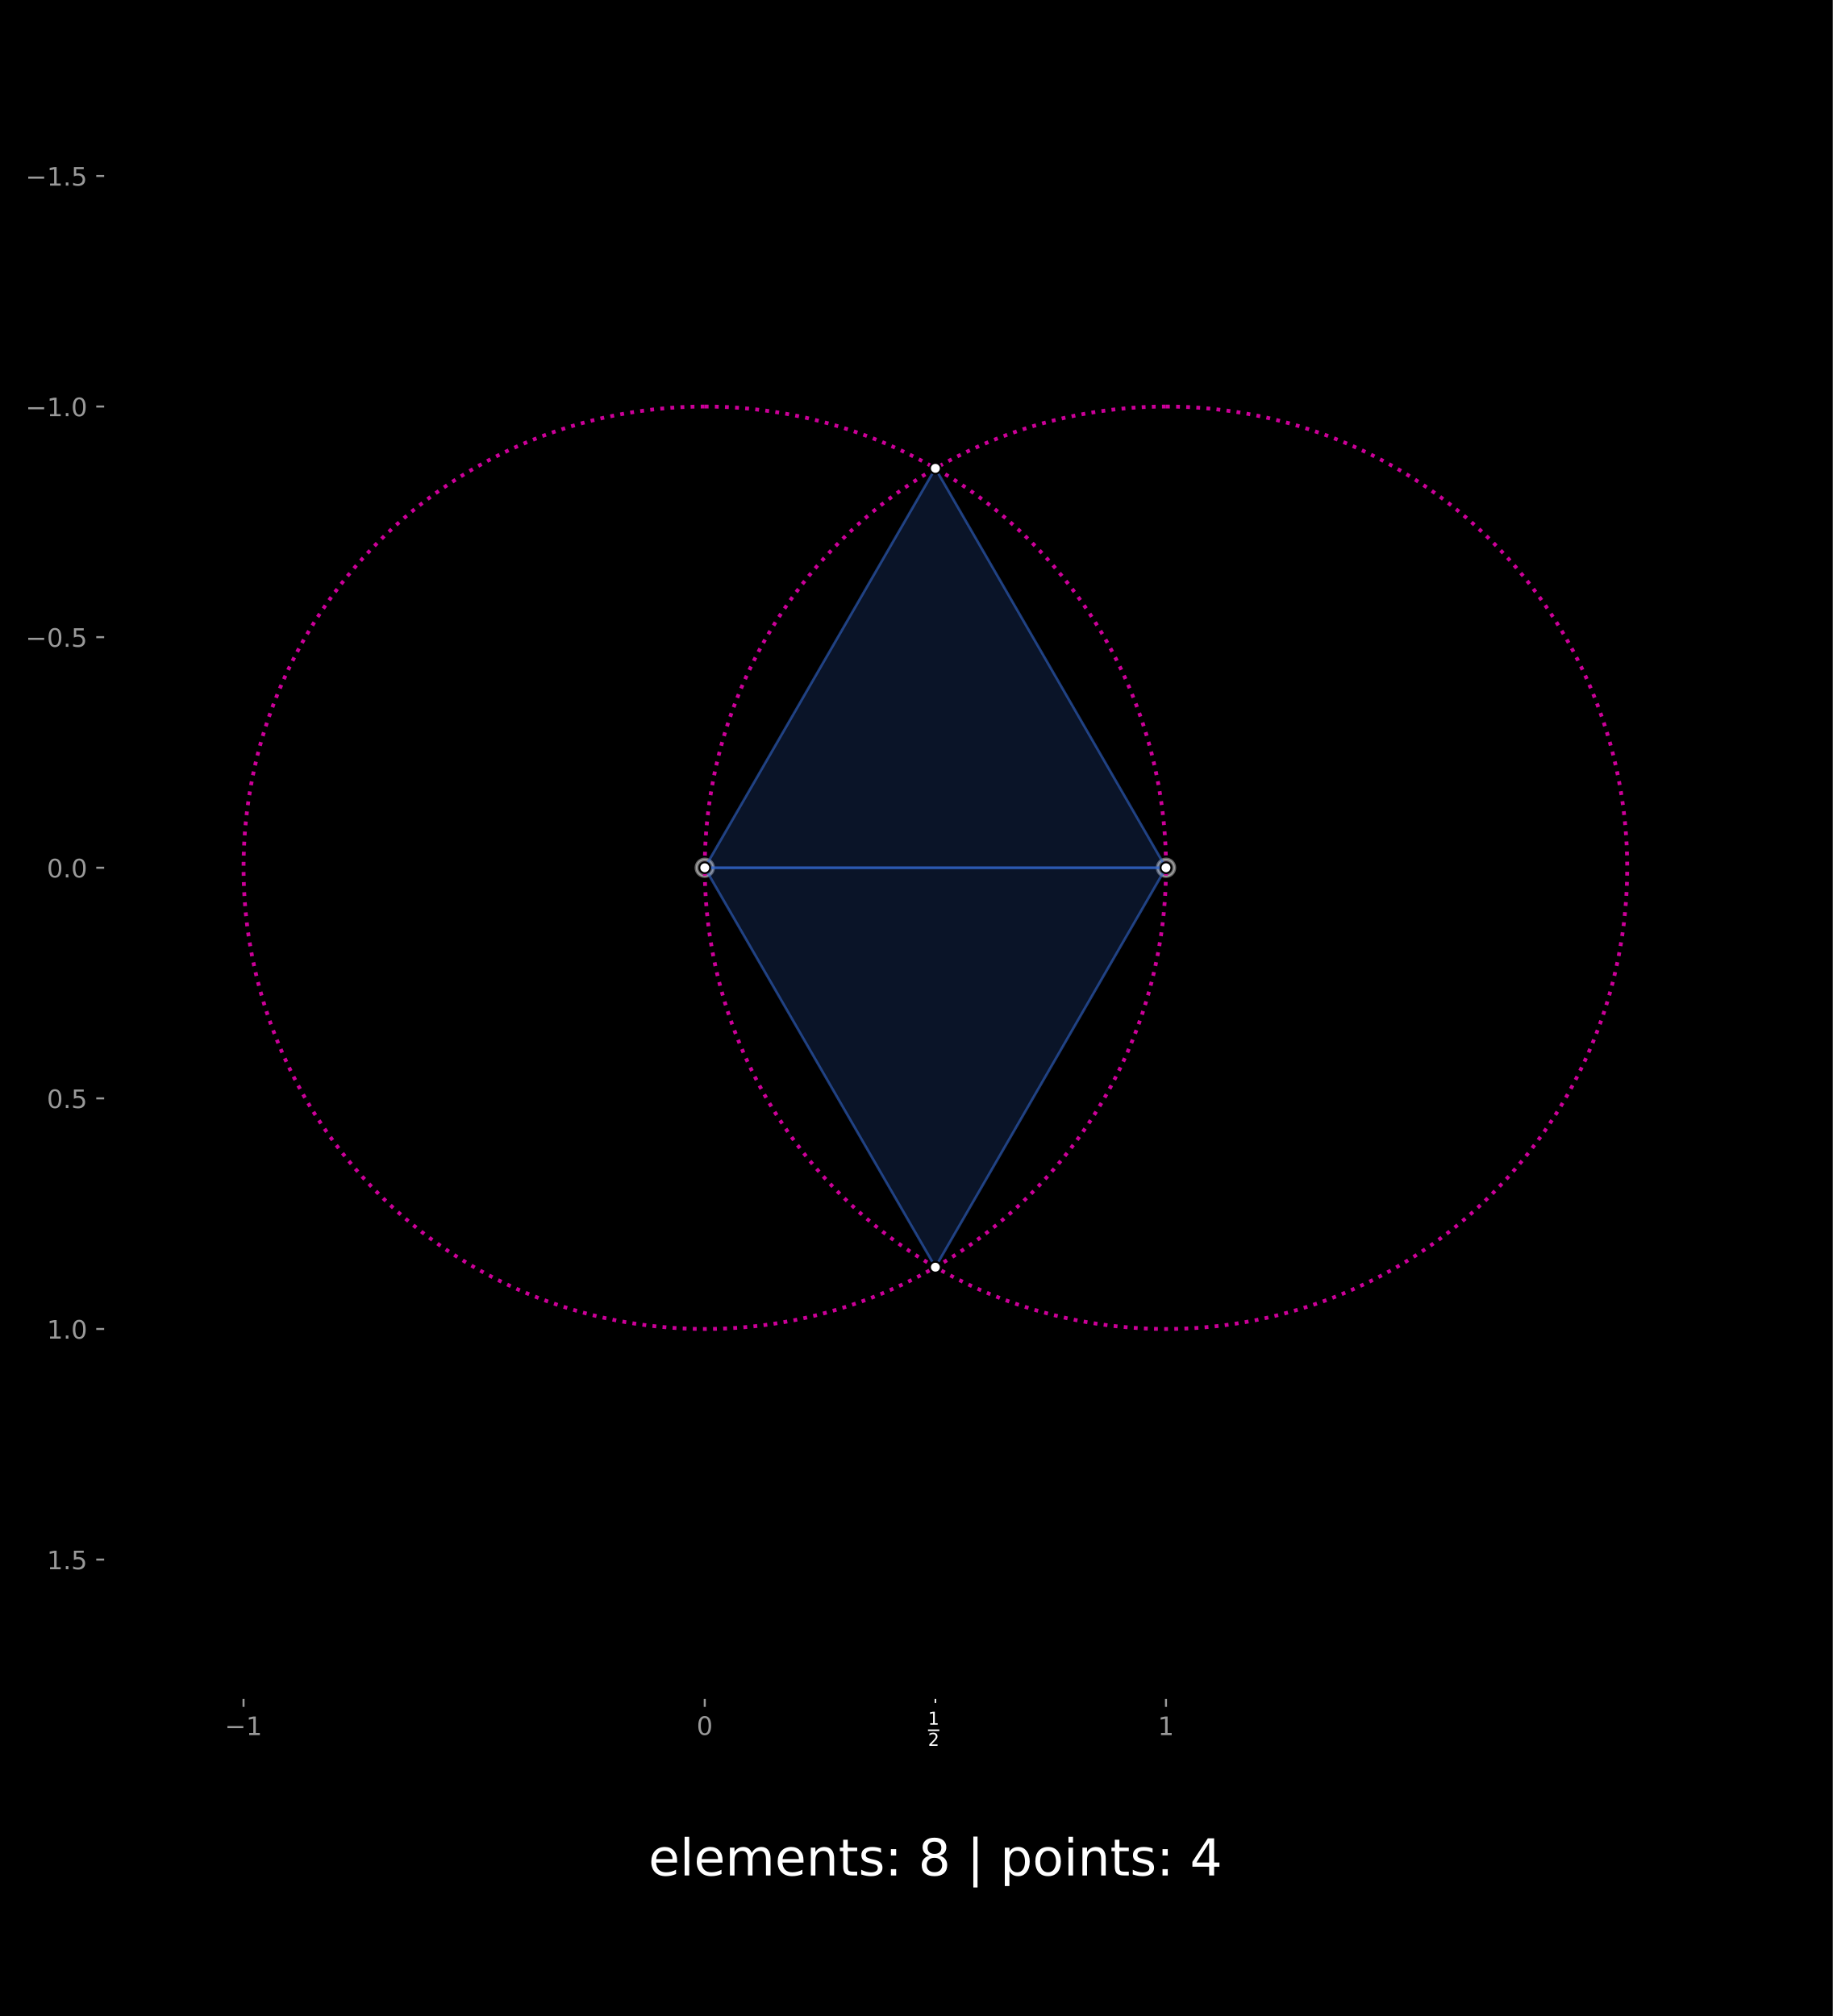
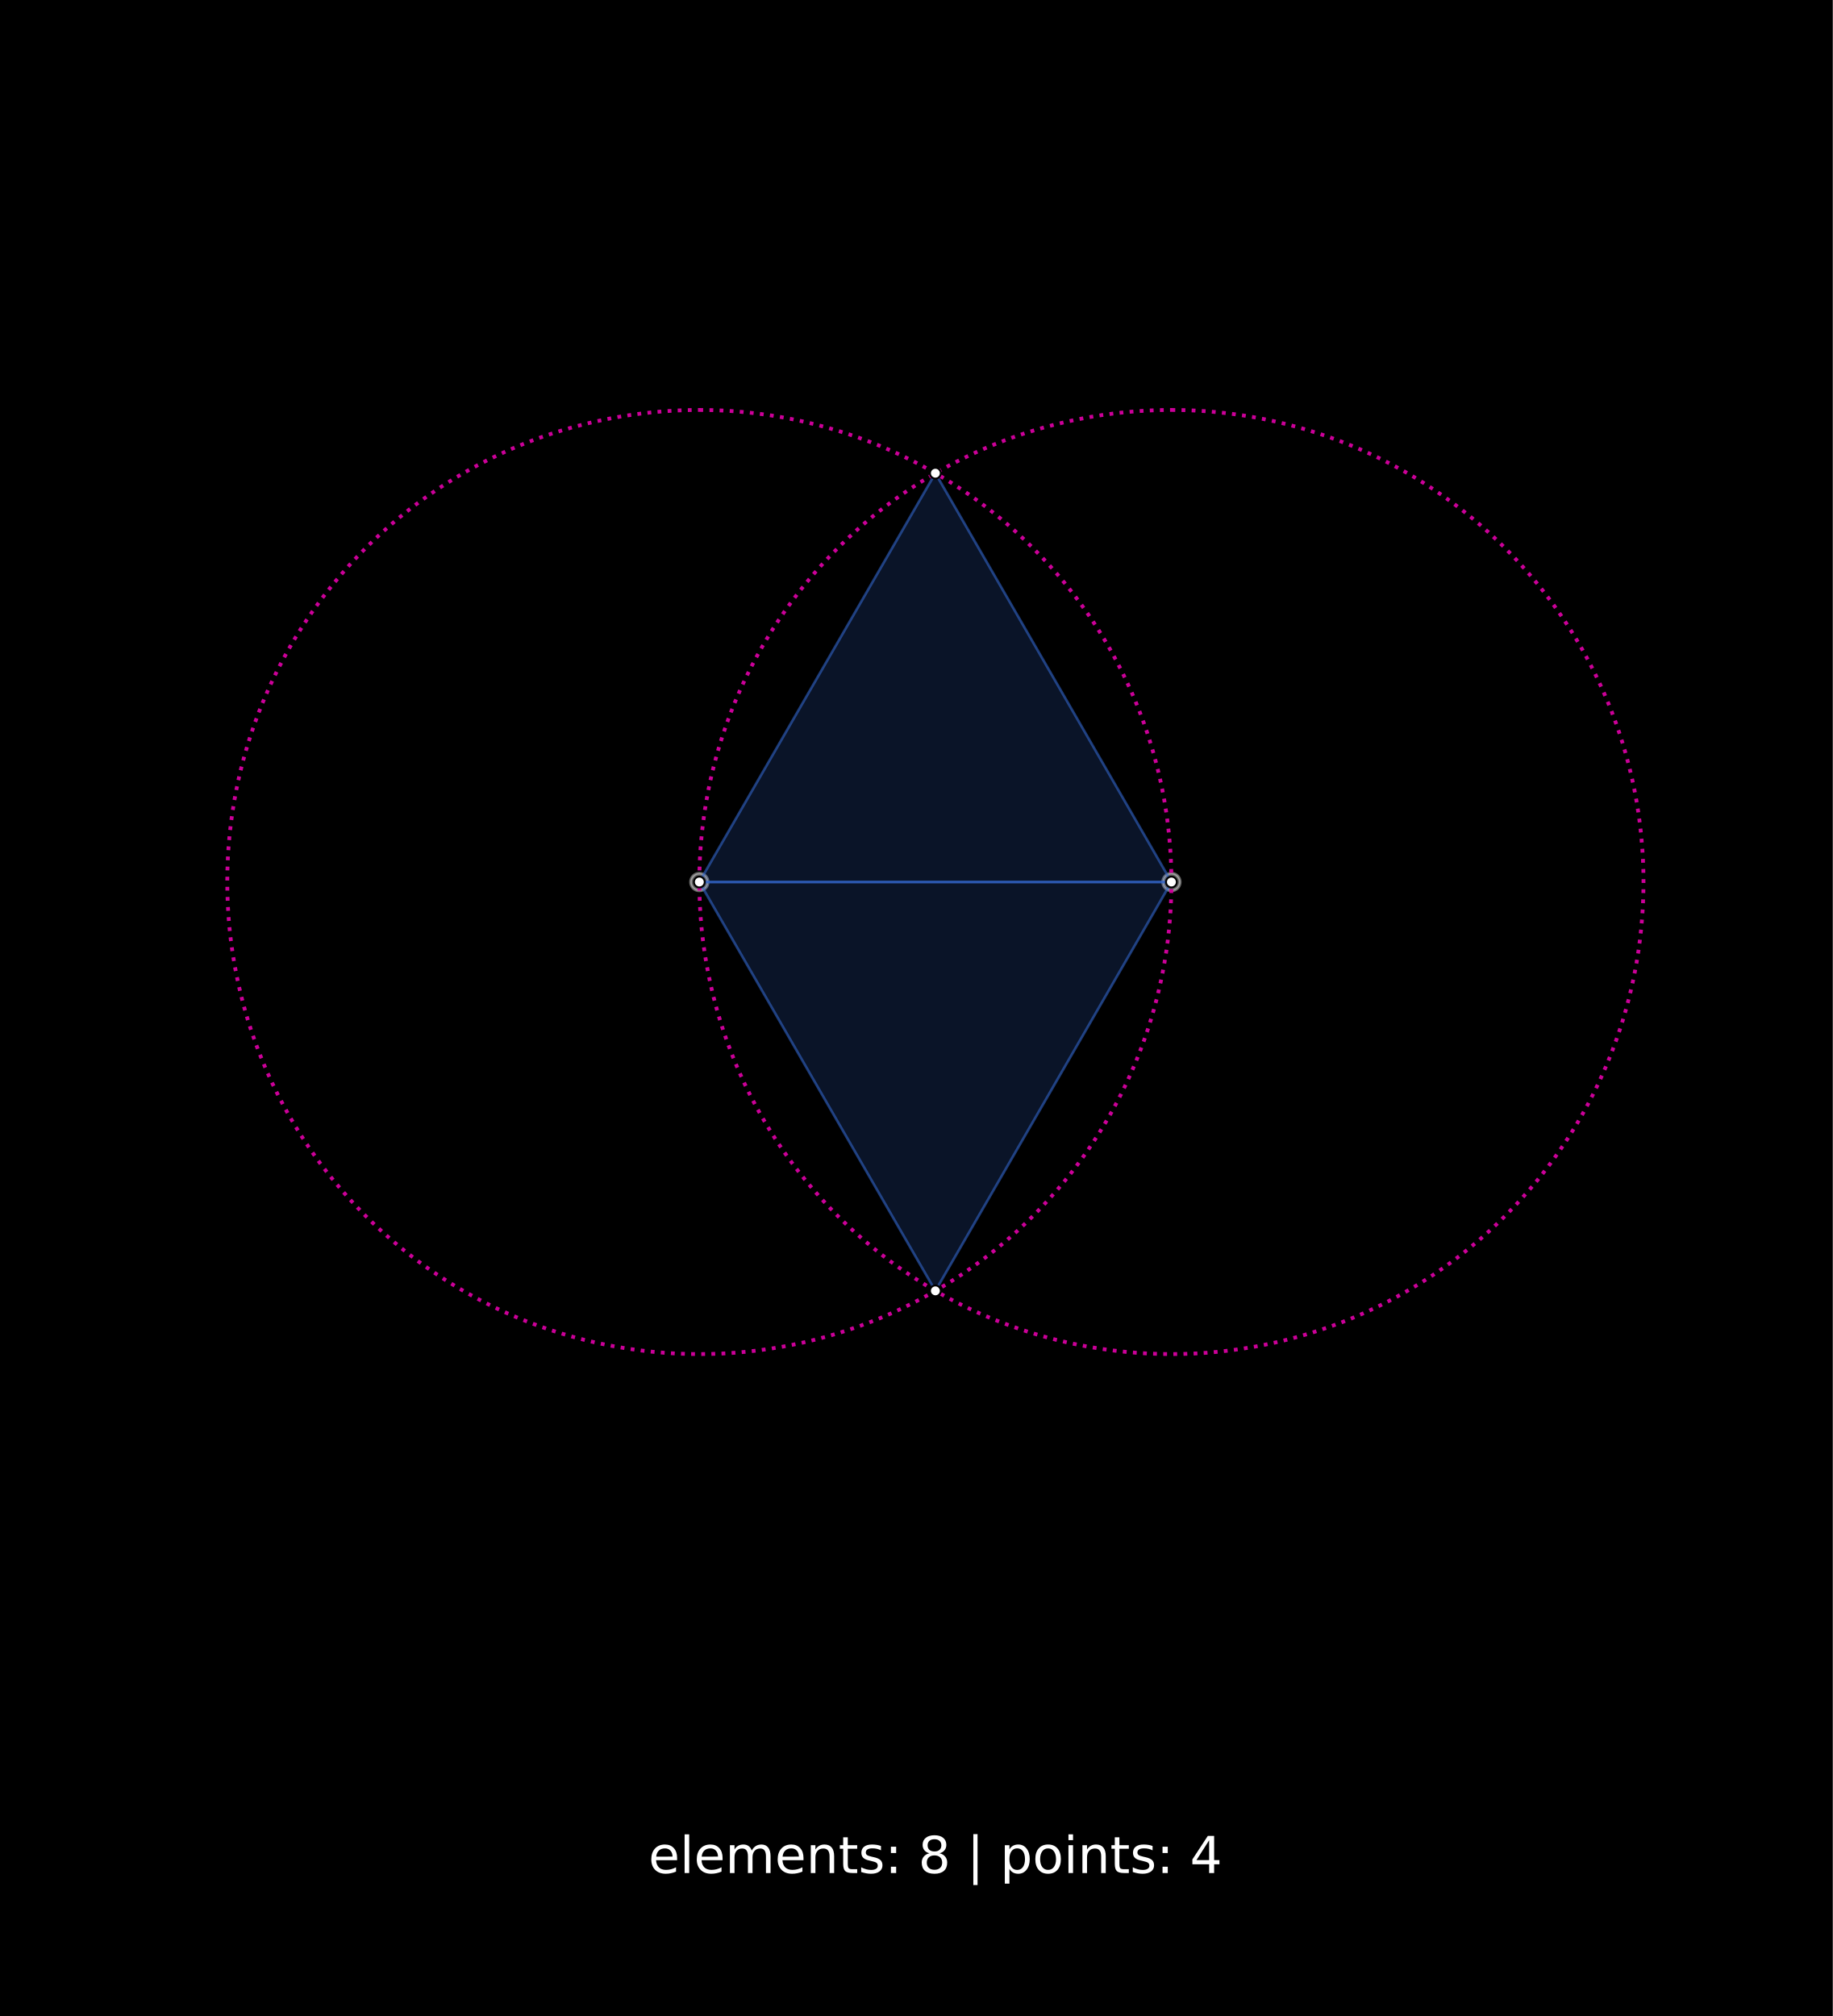
<svg xmlns="http://www.w3.org/2000/svg" xmlns:xlink="http://www.w3.org/1999/xlink" width="720pt" height="792pt" viewBox="0 0 720 792" version="1.1">
  <defs>
    <style type="text/css">*{stroke-linejoin: round; stroke-linecap: butt}</style>
  </defs>
  <g id="figure_1">
    <g id="patch_1">
      <path d="M 0 792  L 720 792  L 720 0  L 0 0  z " />
    </g>
    <g id="axes_1">
-       <g id="patch_2">
-         <path d="M 41.315 667.051  L 693.605 667.051  L 693.605 14.76  L 41.315 14.76  z " />
-       </g>
      <g id="line2d_1">
        <defs>
-           <path id="m7ec16d3ef3" d="M 0 3.5  C 0.928 3.5 1.819 3.131 2.475 2.475  C 3.131 1.819 3.5 0.928 3.5 0  C 3.5 -0.928 3.131 -1.819 2.475 -2.475  C 1.819 -3.131 0.928 -3.5 0 -3.5  C -0.928 -3.5 -1.819 -3.131 -2.475 -2.475  C -3.131 -1.819 -3.5 -0.928 -3.5 0  C -3.5 0.928 -3.131 1.819 -2.475 2.475  C -1.819 3.131 -0.928 3.5 0 3.5  z " style="stroke: #ffffff; stroke-opacity: 0.4" />
+           <path id="m1481bfaf8d" d="M 0 3.5  C 0.928 3.5 1.819 3.131 2.475 2.475  C 3.131 1.819 3.5 0.928 3.5 0  C 3.5 -0.928 3.131 -1.819 2.475 -2.475  C 1.819 -3.131 0.928 -3.5 0 -3.5  C -0.928 -3.5 -1.819 -3.131 -2.475 -2.475  C -3.131 -1.819 -3.5 -0.928 -3.5 0  C -3.5 0.928 -3.131 1.819 -2.475 2.475  C -1.819 3.131 -0.928 3.5 0 3.5  z " style="stroke: #ffffff; stroke-opacity: 0.4" />
        </defs>
-         <g clip-path="url(#p36037e90eb)">
-           <use xlink:href="#m7ec16d3ef3" x="276.864" y="340.905" style="fill: #ffffff; fill-opacity: 0.4; stroke: #ffffff; stroke-opacity: 0.4" />
+         <g clip-path="url(#p18b2ed5018)">
+           <use xlink:href="#m1481bfaf8d" x="274.732" y="346.509" style="fill: #ffffff; fill-opacity: 0.4; stroke: #ffffff; stroke-opacity: 0.4" />
        </g>
      </g>
      <g id="line2d_2">
-         <g clip-path="url(#p36037e90eb)">
-           <use xlink:href="#m7ec16d3ef3" x="458.056" y="340.905" style="fill: #ffffff; fill-opacity: 0.4; stroke: #ffffff; stroke-opacity: 0.4" />
+         <g clip-path="url(#p18b2ed5018)">
+           <use xlink:href="#m1481bfaf8d" x="460.188" y="346.509" style="fill: #ffffff; fill-opacity: 0.4; stroke: #ffffff; stroke-opacity: 0.4" />
        </g>
      </g>
+       <g id="patch_2">
+         <path d="M 274.732 161.054  C 323.916 161.054 371.091 180.594 405.869 215.372  C 440.647 250.15 460.188 297.326 460.188 346.509  C 460.188 395.692 440.647 442.868 405.869 477.646  C 371.091 512.424 323.916 531.965 274.732 531.965  C 225.549 531.965 178.373 512.424 143.595 477.646  C 108.817 442.868 89.277 395.692 89.277 346.509  C 89.277 297.326 108.817 250.15 143.595 215.372  C 178.373 180.594 225.549 161.054 274.732 161.054  L 274.732 161.054  z " clip-path="url(#p18b2ed5018)" style="fill: none; stroke-dasharray: 1.5,2.475; stroke-dashoffset: 0; stroke: #cc0099; stroke-width: 1.5; stroke-linejoin: miter" />
+       </g>
      <g id="patch_3">
-         <path d="M 276.864 159.714  C 324.917 159.714 371.008 178.805 404.986 212.783  C 438.964 246.762 458.056 292.853 458.056 340.905  C 458.056 388.958 438.964 435.049 404.986 469.027  C 371.008 503.006 324.917 522.097 276.864 522.097  C 228.811 522.097 182.72 503.006 148.742 469.027  C 114.764 435.049 95.672 388.958 95.672 340.905  C 95.672 292.853 114.764 246.762 148.742 212.783  C 182.72 178.805 228.811 159.714 276.864 159.714  L 276.864 159.714  z " clip-path="url(#p36037e90eb)" style="fill: none; stroke-dasharray: 1.5,2.475; stroke-dashoffset: 0; stroke: #cc0099; stroke-width: 1.5; stroke-linejoin: miter" />
+         <path d="M 460.188 161.054  C 509.371 161.054 556.547 180.594 591.325 215.372  C 626.103 250.15 645.643 297.326 645.643 346.509  C 645.643 395.692 626.103 442.868 591.325 477.646  C 556.547 512.424 509.371 531.965 460.188 531.965  C 411.004 531.965 363.829 512.424 329.051 477.646  C 294.273 442.868 274.732 395.692 274.732 346.509  C 274.732 297.326 294.273 250.15 329.051 215.372  C 363.829 180.594 411.004 161.054 460.188 161.054  L 460.188 161.054  z " clip-path="url(#p18b2ed5018)" style="fill: none; stroke-dasharray: 1.5,2.475; stroke-dashoffset: 0; stroke: #cc0099; stroke-width: 1.5; stroke-linejoin: miter" />
      </g>
      <g id="patch_4">
-         <path d="M 458.056 159.714  C 506.109 159.714 552.2 178.805 586.178 212.783  C 620.156 246.762 639.248 292.853 639.248 340.905  C 639.248 388.958 620.156 435.049 586.178 469.027  C 552.2 503.006 506.109 522.097 458.056 522.097  C 410.003 522.097 363.912 503.006 329.934 469.027  C 295.956 435.049 276.864 388.958 276.864 340.905  C 276.864 292.853 295.956 246.762 329.934 212.783  C 363.912 178.805 410.003 159.714 458.056 159.714  L 458.056 159.714  z " clip-path="url(#p36037e90eb)" style="fill: none; stroke-dasharray: 1.5,2.475; stroke-dashoffset: 0; stroke: #cc0099; stroke-width: 1.5; stroke-linejoin: miter" />
+         <path d="M 274.732 346.509  L 460.188 346.509  L 367.46 185.9  z " clip-path="url(#p18b2ed5018)" style="fill: #3366cc; fill-opacity: 0.2; stroke: #3366cc; stroke-opacity: 0.6; stroke-linejoin: miter" />
      </g>
      <g id="patch_5">
-         <path d="M 276.864 340.905  L 458.056 340.905  L 367.46 183.989  z " clip-path="url(#p36037e90eb)" style="fill: #3366cc; fill-opacity: 0.2; stroke: #3366cc; stroke-opacity: 0.6; stroke-linejoin: miter" />
+         <path d="M 274.732 346.509  L 460.188 346.509  L 367.46 507.118  z " clip-path="url(#p18b2ed5018)" style="fill: #3366cc; fill-opacity: 0.2; stroke: #3366cc; stroke-opacity: 0.6; stroke-linejoin: miter" />
      </g>
-       <g id="patch_6">
-         <path d="M 276.864 340.905  L 458.056 340.905  L 367.46 497.822  z " clip-path="url(#p36037e90eb)" style="fill: #3366cc; fill-opacity: 0.2; stroke: #3366cc; stroke-opacity: 0.6; stroke-linejoin: miter" />
-       </g>
-       <g id="matplotlib.axis_1">
-         <g id="xtick_1">
-           <g id="line2d_3">
-             <defs>
-               <path id="m685a076828" d="M 0 0  L 0 3.5  " style="stroke: #999999; stroke-width: 0.8" />
-             </defs>
-             <g>
-               <use xlink:href="#m685a076828" x="95.672" y="667.051" style="fill: #999999; stroke: #999999; stroke-width: 0.8" />
-             </g>
-           </g>
-           <g id="text_1">
-             <g style="fill: #999999" transform="translate(88.27212 681.6493) scale(0.1 -0.1)">
-               <defs>
-                 <path id="DejaVuSans-2212" d="M 678 2272  L 4684 2272  L 4684 1741  L 678 1741  L 678 2272  z " transform="scale(0.015625)" />
-                 <path id="DejaVuSans-31" d="M 794 531  L 1825 531  L 1825 4091  L 703 3866  L 703 4441  L 1819 4666  L 2450 4666  L 2450 531  L 3481 531  L 3481 0  L 794 0  L 794 531  z " transform="scale(0.015625)" />
-               </defs>
-               <use xlink:href="#DejaVuSans-2212" transform="translate(0 0.09375)" />
-               <use xlink:href="#DejaVuSans-31" transform="translate(83.78906 0.09375)" />
-             </g>
-           </g>
-         </g>
-         <g id="xtick_2">
-           <g id="line2d_4">
-             <g>
-               <use xlink:href="#m685a076828" x="276.864" y="667.051" style="fill: #999999; stroke: #999999; stroke-width: 0.8" />
-             </g>
-           </g>
-           <g id="text_2">
-             <g style="fill: #999999" transform="translate(273.664 681.6493) scale(0.1 -0.1)">
-               <defs>
-                 <path id="DejaVuSans-30" d="M 2034 4250  Q 1547 4250 1301 3770  Q 1056 3291 1056 2328  Q 1056 1369 1301 889  Q 1547 409 2034 409  Q 2525 409 2770 889  Q 3016 1369 3016 2328  Q 3016 3291 2770 3770  Q 2525 4250 2034 4250  z M 2034 4750  Q 2819 4750 3233 4129  Q 3647 3509 3647 2328  Q 3647 1150 3233 529  Q 2819 -91 2034 -91  Q 1250 -91 836 529  Q 422 1150 422 2328  Q 422 3509 836 4129  Q 1250 4750 2034 4750  z " transform="scale(0.015625)" />
-               </defs>
-               <use xlink:href="#DejaVuSans-30" transform="translate(0 0.78125)" />
-             </g>
-           </g>
-         </g>
-         <g id="xtick_3">
-           <g id="line2d_5">
-             <g>
-               <use xlink:href="#m685a076828" x="458.056" y="667.051" style="fill: #999999; stroke: #999999; stroke-width: 0.8" />
-             </g>
-           </g>
-           <g id="text_3">
-             <g style="fill: #999999" transform="translate(454.856 681.6493) scale(0.1 -0.1)">
-               <use xlink:href="#DejaVuSans-31" transform="translate(0 0.09375)" />
-             </g>
-           </g>
-         </g>
-         <g id="xtick_4">
-           <g id="line2d_6">
-             <defs>
-               <path id="m98379b0d14" d="M 0 0  L 0 2  " style="stroke: #ffffff; stroke-width: 0.6" />
-             </defs>
-             <g>
-               <use xlink:href="#m98379b0d14" x="367.46" y="667.051" style="fill: #ffffff; stroke: #ffffff; stroke-width: 0.6" />
-             </g>
-           </g>
-           <g id="text_4">
-             <g style="fill: #ffffff" transform="translate(364.56 681.9509) scale(0.1 -0.1)">
-               <defs>
-                 <path id="DejaVuSans-32" d="M 1228 531  L 3431 531  L 3431 0  L 469 0  L 469 531  Q 828 903 1448 1529  Q 2069 2156 2228 2338  Q 2531 2678 2651 2914  Q 2772 3150 2772 3378  Q 2772 3750 2511 3984  Q 2250 4219 1831 4219  Q 1534 4219 1204 4116  Q 875 4013 500 3803  L 500 4441  Q 881 4594 1212 4672  Q 1544 4750 1819 4750  Q 2544 4750 2975 4387  Q 3406 4025 3406 3419  Q 3406 3131 3298 2873  Q 3191 2616 2906 2266  Q 2828 2175 2409 1742  Q 1991 1309 1228 531  z " transform="scale(0.015625)" />
-               </defs>
-               <use xlink:href="#DejaVuSans-31" transform="translate(0 43.96563) scale(0.7)" />
-               <use xlink:href="#DejaVuSans-32" transform="translate(0 -39.2375) scale(0.7)" />
-               <path d="M 0 18.966  L 0 25.216  L 44.536 25.216  L 44.536 18.966  L 0 18.966  z " />
-             </g>
-           </g>
+       <g id="line2d_3">
+         <defs>
+           <path id="m10e572a1c8" d="M 0 2  C 0.53 2 1.039 1.789 1.414 1.414  C 1.789 1.039 2 0.53 2 0  C 2 -0.53 1.789 -1.039 1.414 -1.414  C 1.039 -1.789 0.53 -2 0 -2  C -0.53 -2 -1.039 -1.789 -1.414 -1.414  C -1.789 -1.039 -2 -0.53 -2 0  C -2 0.53 -1.789 1.039 -1.414 1.414  C -1.039 1.789 -0.53 2 0 2  z " style="stroke: #000000" />
+         </defs>
+         <g clip-path="url(#p18b2ed5018)">
+           <use xlink:href="#m10e572a1c8" x="274.732" y="346.509" style="stroke: #000000" />
        </g>
      </g>
-       <g id="matplotlib.axis_2">
-         <g id="ytick_1">
-           <g id="line2d_7">
-             <defs>
-               <path id="m7dbb46c4b7" d="M 0 0  L -3.5 0  " style="stroke: #999999; stroke-width: 0.8" />
-             </defs>
-             <g>
-               <use xlink:href="#m7dbb46c4b7" x="41.315" y="69.118" style="fill: #999999; stroke: #999999; stroke-width: 0.8" />
-             </g>
-           </g>
-           <g id="text_5">
-             <g style="fill: #999999" transform="translate(10.03173 72.91679) scale(0.1 -0.1)">
-               <defs>
-                 <path id="DejaVuSans-2e" d="M 684 794  L 1344 794  L 1344 0  L 684 0  L 684 794  z " transform="scale(0.015625)" />
-                 <path id="DejaVuSans-35" d="M 691 4666  L 3169 4666  L 3169 4134  L 1269 4134  L 1269 2991  Q 1406 3038 1543 3061  Q 1681 3084 1819 3084  Q 2600 3084 3056 2656  Q 3513 2228 3513 1497  Q 3513 744 3044 326  Q 2575 -91 1722 -91  Q 1428 -91 1123 -41  Q 819 9 494 109  L 494 744  Q 775 591 1075 516  Q 1375 441 1709 441  Q 2250 441 2565 725  Q 2881 1009 2881 1497  Q 2881 1984 2565 2268  Q 2250 2553 1709 2553  Q 1456 2553 1204 2497  Q 953 2441 691 2322  L 691 4666  z " transform="scale(0.015625)" />
-               </defs>
-               <use xlink:href="#DejaVuSans-2212" />
-               <use xlink:href="#DejaVuSans-31" x="83.789" />
-               <use xlink:href="#DejaVuSans-2e" x="147.412" />
-               <use xlink:href="#DejaVuSans-35" x="179.199" />
-             </g>
-           </g>
-         </g>
-         <g id="ytick_2">
-           <g id="line2d_8">
-             <g>
-               <use xlink:href="#m7dbb46c4b7" x="41.315" y="159.714" style="fill: #999999; stroke: #999999; stroke-width: 0.8" />
-             </g>
-           </g>
-           <g id="text_6">
-             <g style="fill: #999999" transform="translate(10.03173 163.5128) scale(0.1 -0.1)">
-               <use xlink:href="#DejaVuSans-2212" />
-               <use xlink:href="#DejaVuSans-31" x="83.789" />
-               <use xlink:href="#DejaVuSans-2e" x="147.412" />
-               <use xlink:href="#DejaVuSans-30" x="179.199" />
-             </g>
-           </g>
-         </g>
-         <g id="ytick_3">
-           <g id="line2d_9">
-             <g>
-               <use xlink:href="#m7dbb46c4b7" x="41.315" y="250.309" style="fill: #999999; stroke: #999999; stroke-width: 0.8" />
-             </g>
-           </g>
-           <g id="text_7">
-             <g style="fill: #999999" transform="translate(10.03173 254.1087) scale(0.1 -0.1)">
-               <use xlink:href="#DejaVuSans-2212" />
-               <use xlink:href="#DejaVuSans-30" x="83.789" />
-               <use xlink:href="#DejaVuSans-2e" x="147.412" />
-               <use xlink:href="#DejaVuSans-35" x="179.199" />
-             </g>
-           </g>
-         </g>
-         <g id="ytick_4">
-           <g id="line2d_10">
-             <g>
-               <use xlink:href="#m7dbb46c4b7" x="41.315" y="340.905" style="fill: #999999; stroke: #999999; stroke-width: 0.8" />
-             </g>
-           </g>
-           <g id="text_8">
-             <g style="fill: #999999" transform="translate(18.41142 344.7047) scale(0.1 -0.1)">
-               <use xlink:href="#DejaVuSans-30" />
-               <use xlink:href="#DejaVuSans-2e" x="63.623" />
-               <use xlink:href="#DejaVuSans-30" x="95.41" />
-             </g>
-           </g>
-         </g>
-         <g id="ytick_5">
-           <g id="line2d_11">
-             <g>
-               <use xlink:href="#m7dbb46c4b7" x="41.315" y="431.501" style="fill: #999999; stroke: #999999; stroke-width: 0.8" />
-             </g>
-           </g>
-           <g id="text_9">
-             <g style="fill: #999999" transform="translate(18.41142 435.3006) scale(0.1 -0.1)">
-               <use xlink:href="#DejaVuSans-30" />
-               <use xlink:href="#DejaVuSans-2e" x="63.623" />
-               <use xlink:href="#DejaVuSans-35" x="95.41" />
-             </g>
-           </g>
-         </g>
-         <g id="ytick_6">
-           <g id="line2d_12">
-             <g>
-               <use xlink:href="#m7dbb46c4b7" x="41.315" y="522.097" style="fill: #999999; stroke: #999999; stroke-width: 0.8" />
-             </g>
-           </g>
-           <g id="text_10">
-             <g style="fill: #999999" transform="translate(18.41142 525.8966) scale(0.1 -0.1)">
-               <use xlink:href="#DejaVuSans-31" />
-               <use xlink:href="#DejaVuSans-2e" x="63.623" />
-               <use xlink:href="#DejaVuSans-30" x="95.41" />
-             </g>
-           </g>
-         </g>
-         <g id="ytick_7">
-           <g id="line2d_13">
-             <g>
-               <use xlink:href="#m7dbb46c4b7" x="41.315" y="612.693" style="fill: #999999; stroke: #999999; stroke-width: 0.8" />
-             </g>
-           </g>
-           <g id="text_11">
-             <g style="fill: #999999" transform="translate(18.41142 616.4926) scale(0.1 -0.1)">
-               <use xlink:href="#DejaVuSans-31" />
-               <use xlink:href="#DejaVuSans-2e" x="63.623" />
-               <use xlink:href="#DejaVuSans-35" x="95.41" />
-             </g>
-           </g>
+       <g id="line2d_4">
+         <g clip-path="url(#p18b2ed5018)">
+           <use xlink:href="#m10e572a1c8" x="460.188" y="346.509" style="stroke: #000000" />
        </g>
      </g>
-       <g id="patch_7">
-         <path d="M 41.315 667.051  L 41.315 14.76  " style="fill: none; stroke: #000000; stroke-width: 0.8; stroke-linejoin: miter; stroke-linecap: square" />
-       </g>
-       <g id="patch_8">
-         <path d="M 693.605 667.051  L 693.605 14.76  " style="fill: none; stroke: #000000; stroke-width: 0.8; stroke-linejoin: miter; stroke-linecap: square" />
-       </g>
-       <g id="patch_9">
-         <path d="M 41.315 667.051  L 693.605 667.051  " style="fill: none; stroke: #000000; stroke-width: 0.8; stroke-linejoin: miter; stroke-linecap: square" />
-       </g>
-       <g id="patch_10">
-         <path d="M 41.315 14.76  L 693.605 14.76  " style="fill: none; stroke: #000000; stroke-width: 0.8; stroke-linejoin: miter; stroke-linecap: square" />
-       </g>
-       <g id="line2d_14">
-         <defs>
-           <path id="ma2a3a1c0db" d="M 0 2  C 0.53 2 1.039 1.789 1.414 1.414  C 1.789 1.039 2 0.53 2 0  C 2 -0.53 1.789 -1.039 1.414 -1.414  C 1.039 -1.789 0.53 -2 0 -2  C -0.53 -2 -1.039 -1.789 -1.414 -1.414  C -1.789 -1.039 -2 -0.53 -2 0  C -2 0.53 -1.789 1.039 -1.414 1.414  C -1.039 1.789 -0.53 2 0 2  z " style="stroke: #000000" />
-         </defs>
-         <g clip-path="url(#p36037e90eb)">
-           <use xlink:href="#ma2a3a1c0db" x="276.864" y="340.905" style="stroke: #000000" />
+       <g id="line2d_5">
+         <g clip-path="url(#p18b2ed5018)">
+           <use xlink:href="#m10e572a1c8" x="367.46" y="185.9" style="stroke: #000000" />
        </g>
      </g>
-       <g id="line2d_15">
-         <g clip-path="url(#p36037e90eb)">
-           <use xlink:href="#ma2a3a1c0db" x="458.056" y="340.905" style="stroke: #000000" />
+       <g id="line2d_6">
+         <g clip-path="url(#p18b2ed5018)">
+           <use xlink:href="#m10e572a1c8" x="367.46" y="507.118" style="stroke: #000000" />
        </g>
      </g>
-       <g id="line2d_16">
-         <g clip-path="url(#p36037e90eb)">
-           <use xlink:href="#ma2a3a1c0db" x="367.46" y="183.989" style="stroke: #000000" />
+       <g id="line2d_7">
+         <defs>
+           <path id="mfe98c1f15f" d="M 0 1.25  C 0.332 1.25 0.649 1.118 0.884 0.884  C 1.118 0.649 1.25 0.332 1.25 0  C 1.25 -0.332 1.118 -0.649 0.884 -0.884  C 0.649 -1.118 0.332 -1.25 0 -1.25  C -0.332 -1.25 -0.649 -1.118 -0.884 -0.884  C -1.118 -0.649 -1.25 -0.332 -1.25 0  C -1.25 0.332 -1.118 0.649 -0.884 0.884  C -0.649 1.118 -0.332 1.25 0 1.25  z " style="stroke: #ffffff" />
+         </defs>
+         <g clip-path="url(#p18b2ed5018)">
+           <use xlink:href="#mfe98c1f15f" x="274.732" y="346.509" style="fill: #ffffff; stroke: #ffffff" />
        </g>
      </g>
-       <g id="line2d_17">
-         <g clip-path="url(#p36037e90eb)">
-           <use xlink:href="#ma2a3a1c0db" x="367.46" y="497.822" style="stroke: #000000" />
+       <g id="line2d_8">
+         <g clip-path="url(#p18b2ed5018)">
+           <use xlink:href="#mfe98c1f15f" x="460.188" y="346.509" style="fill: #ffffff; stroke: #ffffff" />
        </g>
      </g>
-       <g id="line2d_18">
-         <defs>
-           <path id="mde7eb3b383" d="M 0 1.25  C 0.332 1.25 0.649 1.118 0.884 0.884  C 1.118 0.649 1.25 0.332 1.25 0  C 1.25 -0.332 1.118 -0.649 0.884 -0.884  C 0.649 -1.118 0.332 -1.25 0 -1.25  C -0.332 -1.25 -0.649 -1.118 -0.884 -0.884  C -1.118 -0.649 -1.25 -0.332 -1.25 0  C -1.25 0.332 -1.118 0.649 -0.884 0.884  C -0.649 1.118 -0.332 1.25 0 1.25  z " style="stroke: #ffffff" />
-         </defs>
-         <g clip-path="url(#p36037e90eb)">
-           <use xlink:href="#mde7eb3b383" x="276.864" y="340.905" style="fill: #ffffff; stroke: #ffffff" />
+       <g id="line2d_9">
+         <g clip-path="url(#p18b2ed5018)">
+           <use xlink:href="#mfe98c1f15f" x="367.46" y="185.9" style="fill: #ffffff; stroke: #ffffff" />
        </g>
      </g>
-       <g id="line2d_19">
-         <g clip-path="url(#p36037e90eb)">
-           <use xlink:href="#mde7eb3b383" x="458.056" y="340.905" style="fill: #ffffff; stroke: #ffffff" />
-         </g>
-       </g>
-       <g id="line2d_20">
-         <g clip-path="url(#p36037e90eb)">
-           <use xlink:href="#mde7eb3b383" x="367.46" y="183.989" style="fill: #ffffff; stroke: #ffffff" />
-         </g>
-       </g>
-       <g id="line2d_21">
-         <g clip-path="url(#p36037e90eb)">
-           <use xlink:href="#mde7eb3b383" x="367.46" y="497.822" style="fill: #ffffff; stroke: #ffffff" />
+       <g id="line2d_10">
+         <g clip-path="url(#p18b2ed5018)">
+           <use xlink:href="#mfe98c1f15f" x="367.46" y="507.118" style="fill: #ffffff; stroke: #ffffff" />
        </g>
      </g>
    </g>
    <g id="axes_2">
-       <g id="text_12">
-         <g style="fill: #ffffff" transform="translate(254.7584 736.7898) scale(0.2 -0.2)">
+       <g id="text_1">
+         <g style="fill: #ffffff" transform="translate(254.7584 735.8335) scale(0.2 -0.2)">
          <defs>
            <path id="DejaVuSans-65" d="M 3597 1894  L 3597 1613  L 953 1613  Q 991 1019 1311 708  Q 1631 397 2203 397  Q 2534 397 2845 478  Q 3156 559 3463 722  L 3463 178  Q 3153 47 2828 -22  Q 2503 -91 2169 -91  Q 1331 -91 842 396  Q 353 884 353 1716  Q 353 2575 817 3079  Q 1281 3584 2069 3584  Q 2775 3584 3186 3129  Q 3597 2675 3597 1894  z M 3022 2063  Q 3016 2534 2758 2815  Q 2500 3097 2075 3097  Q 1594 3097 1305 2825  Q 1016 2553 972 2059  L 3022 2063  z " transform="scale(0.015625)" />
            <path id="DejaVuSans-6c" d="M 603 4863  L 1178 4863  L 1178 0  L 603 0  L 603 4863  z " transform="scale(0.015625)" />
            <path id="DejaVuSans-6d" d="M 3328 2828  Q 3544 3216 3844 3400  Q 4144 3584 4550 3584  Q 5097 3584 5394 3201  Q 5691 2819 5691 2113  L 5691 0  L 5113 0  L 5113 2094  Q 5113 2597 4934 2840  Q 4756 3084 4391 3084  Q 3944 3084 3684 2787  Q 3425 2491 3425 1978  L 3425 0  L 2847 0  L 2847 2094  Q 2847 2600 2669 2842  Q 2491 3084 2119 3084  Q 1678 3084 1418 2786  Q 1159 2488 1159 1978  L 1159 0  L 581 0  L 581 3500  L 1159 3500  L 1159 2956  Q 1356 3278 1631 3431  Q 1906 3584 2284 3584  Q 2666 3584 2933 3390  Q 3200 3197 3328 2828  z " transform="scale(0.015625)" />
            <path id="DejaVuSans-6e" d="M 3513 2113  L 3513 0  L 2938 0  L 2938 2094  Q 2938 2591 2744 2837  Q 2550 3084 2163 3084  Q 1697 3084 1428 2787  Q 1159 2491 1159 1978  L 1159 0  L 581 0  L 581 3500  L 1159 3500  L 1159 2956  Q 1366 3272 1645 3428  Q 1925 3584 2291 3584  Q 2894 3584 3203 3211  Q 3513 2838 3513 2113  z " transform="scale(0.015625)" />
            <path id="DejaVuSans-74" d="M 1172 4494  L 1172 3500  L 2356 3500  L 2356 3053  L 1172 3053  L 1172 1153  Q 1172 725 1289 603  Q 1406 481 1766 481  L 2356 481  L 2356 0  L 1766 0  Q 1100 0 847 248  Q 594 497 594 1153  L 594 3053  L 172 3053  L 172 3500  L 594 3500  L 594 4494  L 1172 4494  z " transform="scale(0.015625)" />
            <path id="DejaVuSans-73" d="M 2834 3397  L 2834 2853  Q 2591 2978 2328 3040  Q 2066 3103 1784 3103  Q 1356 3103 1142 2972  Q 928 2841 928 2578  Q 928 2378 1081 2264  Q 1234 2150 1697 2047  L 1894 2003  Q 2506 1872 2764 1633  Q 3022 1394 3022 966  Q 3022 478 2636 193  Q 2250 -91 1575 -91  Q 1294 -91 989 -36  Q 684 19 347 128  L 347 722  Q 666 556 975 473  Q 1284 391 1588 391  Q 1994 391 2212 530  Q 2431 669 2431 922  Q 2431 1156 2273 1281  Q 2116 1406 1581 1522  L 1381 1569  Q 847 1681 609 1914  Q 372 2147 372 2553  Q 372 3047 722 3315  Q 1072 3584 1716 3584  Q 2034 3584 2315 3537  Q 2597 3491 2834 3397  z " transform="scale(0.015625)" />
            <path id="DejaVuSans-3a" d="M 750 794  L 1409 794  L 1409 0  L 750 0  L 750 794  z M 750 3309  L 1409 3309  L 1409 2516  L 750 2516  L 750 3309  z " transform="scale(0.015625)" />
            <path id="DejaVuSans-20" transform="scale(0.015625)" />
            <path id="DejaVuSans-38" d="M 2034 2216  Q 1584 2216 1326 1975  Q 1069 1734 1069 1313  Q 1069 891 1326 650  Q 1584 409 2034 409  Q 2484 409 2743 651  Q 3003 894 3003 1313  Q 3003 1734 2745 1975  Q 2488 2216 2034 2216  z M 1403 2484  Q 997 2584 770 2862  Q 544 3141 544 3541  Q 544 4100 942 4425  Q 1341 4750 2034 4750  Q 2731 4750 3128 4425  Q 3525 4100 3525 3541  Q 3525 3141 3298 2862  Q 3072 2584 2669 2484  Q 3125 2378 3379 2068  Q 3634 1759 3634 1313  Q 3634 634 3220 271  Q 2806 -91 2034 -91  Q 1263 -91 848 271  Q 434 634 434 1313  Q 434 1759 690 2068  Q 947 2378 1403 2484  z M 1172 3481  Q 1172 3119 1398 2916  Q 1625 2713 2034 2713  Q 2441 2713 2670 2916  Q 2900 3119 2900 3481  Q 2900 3844 2670 4047  Q 2441 4250 2034 4250  Q 1625 4250 1398 4047  Q 1172 3844 1172 3481  z " transform="scale(0.015625)" />
            <path id="DejaVuSans-7c" d="M 1344 4891  L 1344 -1509  L 813 -1509  L 813 4891  L 1344 4891  z " transform="scale(0.015625)" />
            <path id="DejaVuSans-70" d="M 1159 525  L 1159 -1331  L 581 -1331  L 581 3500  L 1159 3500  L 1159 2969  Q 1341 3281 1617 3432  Q 1894 3584 2278 3584  Q 2916 3584 3314 3078  Q 3713 2572 3713 1747  Q 3713 922 3314 415  Q 2916 -91 2278 -91  Q 1894 -91 1617 61  Q 1341 213 1159 525  z M 3116 1747  Q 3116 2381 2855 2742  Q 2594 3103 2138 3103  Q 1681 3103 1420 2742  Q 1159 2381 1159 1747  Q 1159 1113 1420 752  Q 1681 391 2138 391  Q 2594 391 2855 752  Q 3116 1113 3116 1747  z " transform="scale(0.015625)" />
            <path id="DejaVuSans-6f" d="M 1959 3097  Q 1497 3097 1228 2736  Q 959 2375 959 1747  Q 959 1119 1226 758  Q 1494 397 1959 397  Q 2419 397 2687 759  Q 2956 1122 2956 1747  Q 2956 2369 2687 2733  Q 2419 3097 1959 3097  z M 1959 3584  Q 2709 3584 3137 3096  Q 3566 2609 3566 1747  Q 3566 888 3137 398  Q 2709 -91 1959 -91  Q 1206 -91 779 398  Q 353 888 353 1747  Q 353 2609 779 3096  Q 1206 3584 1959 3584  z " transform="scale(0.015625)" />
            <path id="DejaVuSans-69" d="M 603 3500  L 1178 3500  L 1178 0  L 603 0  L 603 3500  z M 603 4863  L 1178 4863  L 1178 4134  L 603 4134  L 603 4863  z " transform="scale(0.015625)" />
            <path id="DejaVuSans-34" d="M 2419 4116  L 825 1625  L 2419 1625  L 2419 4116  z M 2253 4666  L 3047 4666  L 3047 1625  L 3713 1625  L 3713 1100  L 3047 1100  L 3047 0  L 2419 0  L 2419 1100  L 313 1100  L 313 1709  L 2253 4666  z " transform="scale(0.015625)" />
          </defs>
          <use xlink:href="#DejaVuSans-65" />
          <use xlink:href="#DejaVuSans-6c" x="61.523" />
          <use xlink:href="#DejaVuSans-65" x="89.307" />
          <use xlink:href="#DejaVuSans-6d" x="150.83" />
          <use xlink:href="#DejaVuSans-65" x="248.242" />
          <use xlink:href="#DejaVuSans-6e" x="309.766" />
          <use xlink:href="#DejaVuSans-74" x="373.145" />
          <use xlink:href="#DejaVuSans-73" x="412.354" />
          <use xlink:href="#DejaVuSans-3a" x="464.453" />
          <use xlink:href="#DejaVuSans-20" x="498.145" />
          <use xlink:href="#DejaVuSans-38" x="529.932" />
          <use xlink:href="#DejaVuSans-20" x="593.555" />
          <use xlink:href="#DejaVuSans-7c" x="625.342" />
          <use xlink:href="#DejaVuSans-20" x="659.033" />
          <use xlink:href="#DejaVuSans-70" x="690.82" />
          <use xlink:href="#DejaVuSans-6f" x="754.297" />
          <use xlink:href="#DejaVuSans-69" x="815.479" />
          <use xlink:href="#DejaVuSans-6e" x="843.262" />
          <use xlink:href="#DejaVuSans-74" x="906.641" />
          <use xlink:href="#DejaVuSans-73" x="945.85" />
          <use xlink:href="#DejaVuSans-3a" x="997.949" />
          <use xlink:href="#DejaVuSans-20" x="1031.641" />
          <use xlink:href="#DejaVuSans-34" x="1063.428" />
        </g>
      </g>
    </g>
  </g>
  <defs>
-     <clipPath id="p36037e90eb">
-       <rect x="41.315" y="14.76" width="652.291" height="652.291" />
+     <clipPath id="p18b2ed5018">
+       <rect x="33.64" y="12.689" width="667.64" height="667.64" />
    </clipPath>
  </defs>
</svg>
